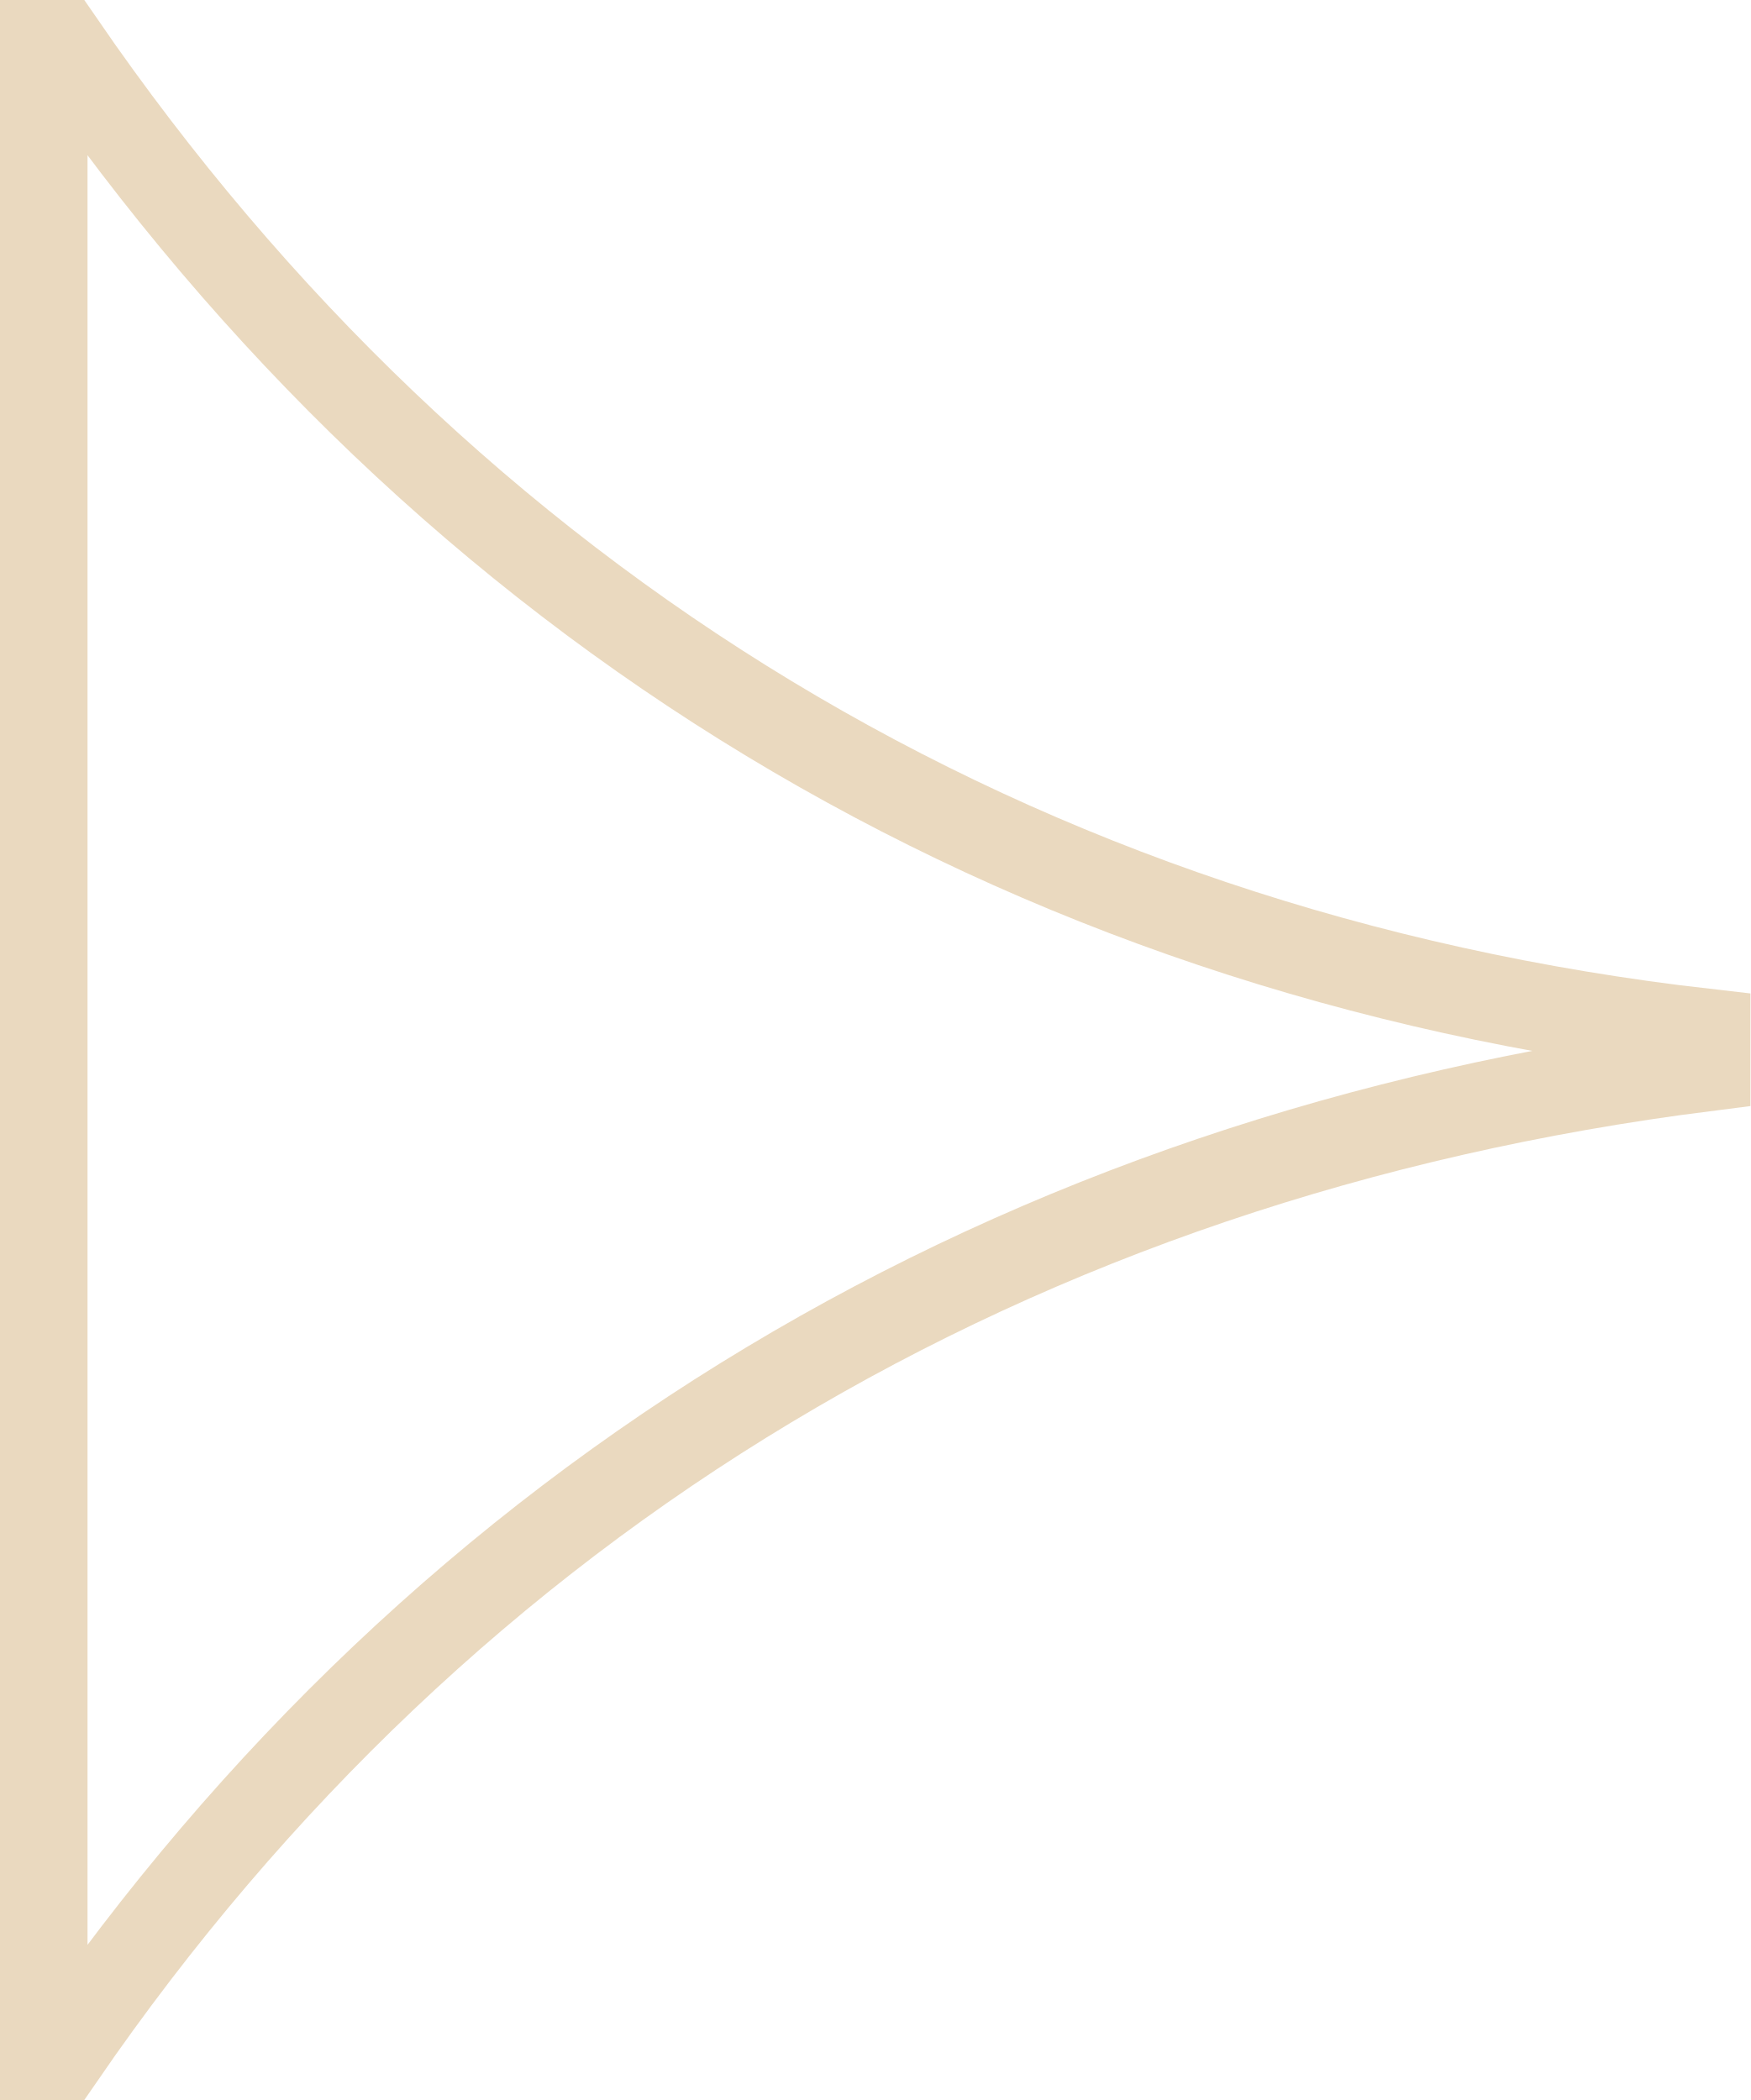
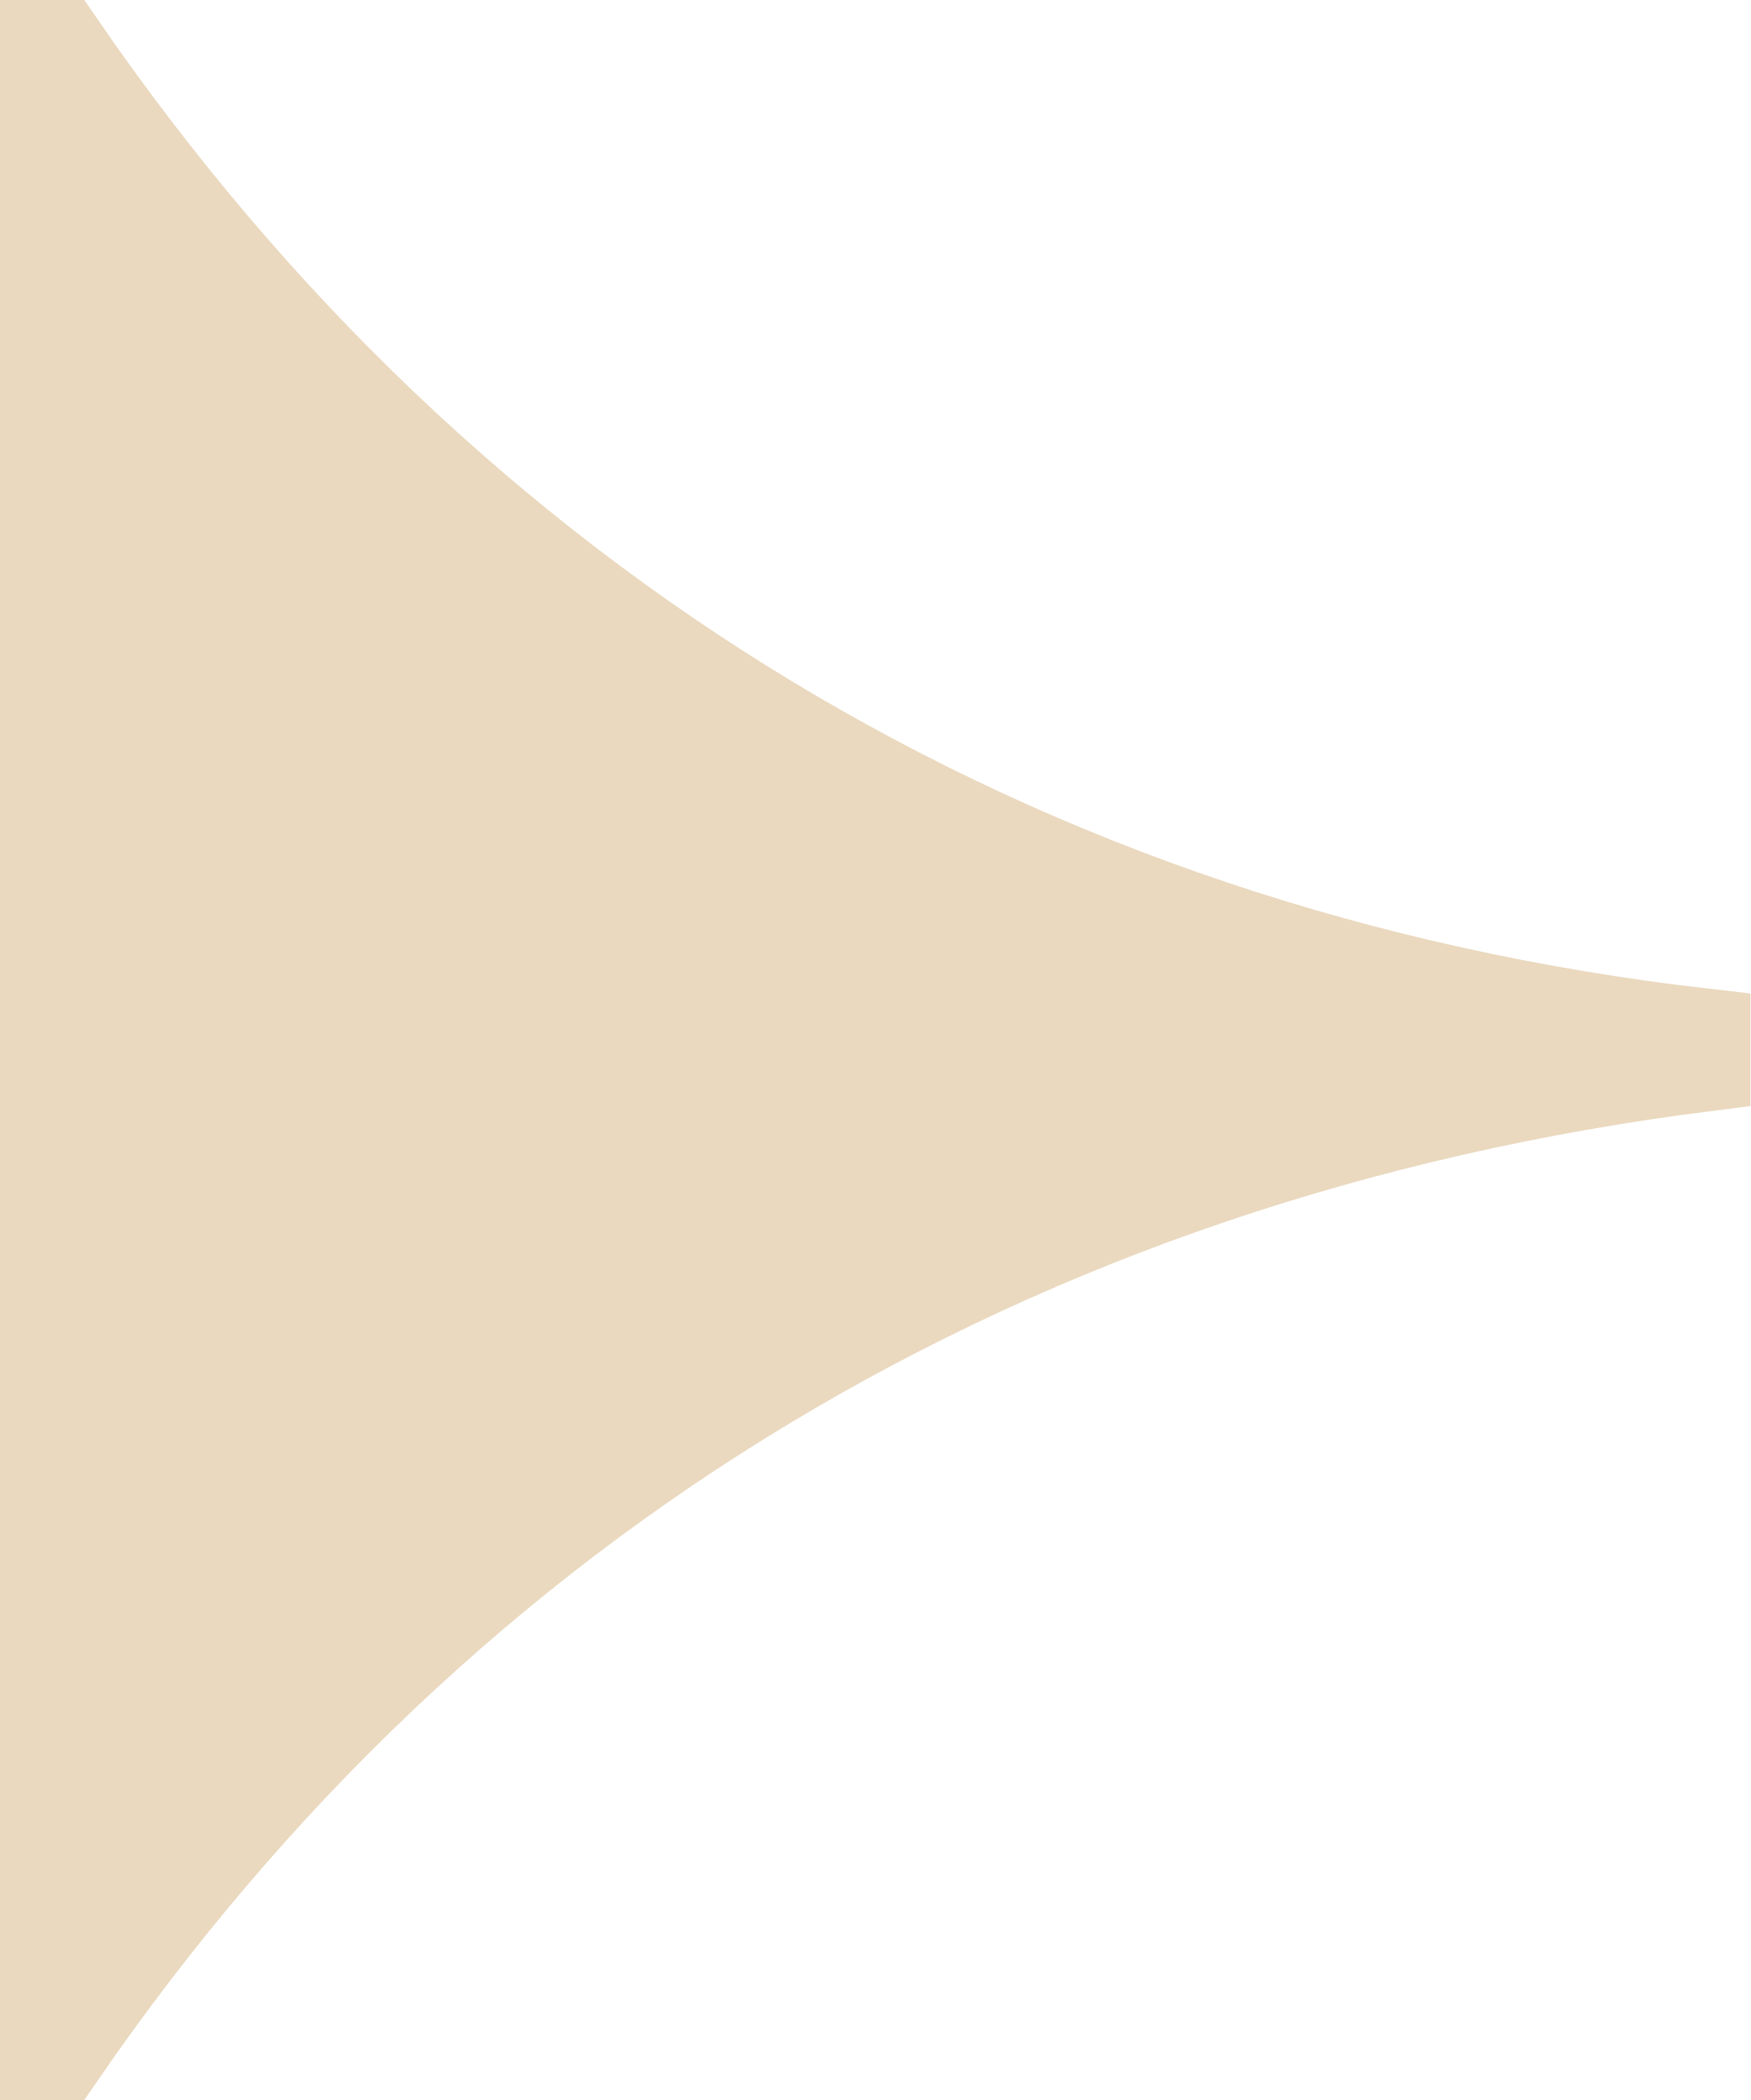
<svg xmlns="http://www.w3.org/2000/svg" version="1.1" id="Слой_1" x="0px" y="0px" viewBox="0 0 20 24" style="enable-background:new 0 0 20 24;" xml:space="preserve">
  <style type="text/css">
- 	.st0{fill:none;stroke:#EAD9BF;stroke-miterlimit:10;}
+ 	.st0{fill:#EAD9BF;stroke:#EAD9BF;stroke-miterlimit:10;}
</style>
  <path class="st0" d="M0.5,23.5h0.2c4.4-6.4,10.9-10.3,18.8-11.3v-0.4C11.6,10.9,5.1,6.9,0.7,0.5H0.5V23.5z" />
</svg>
